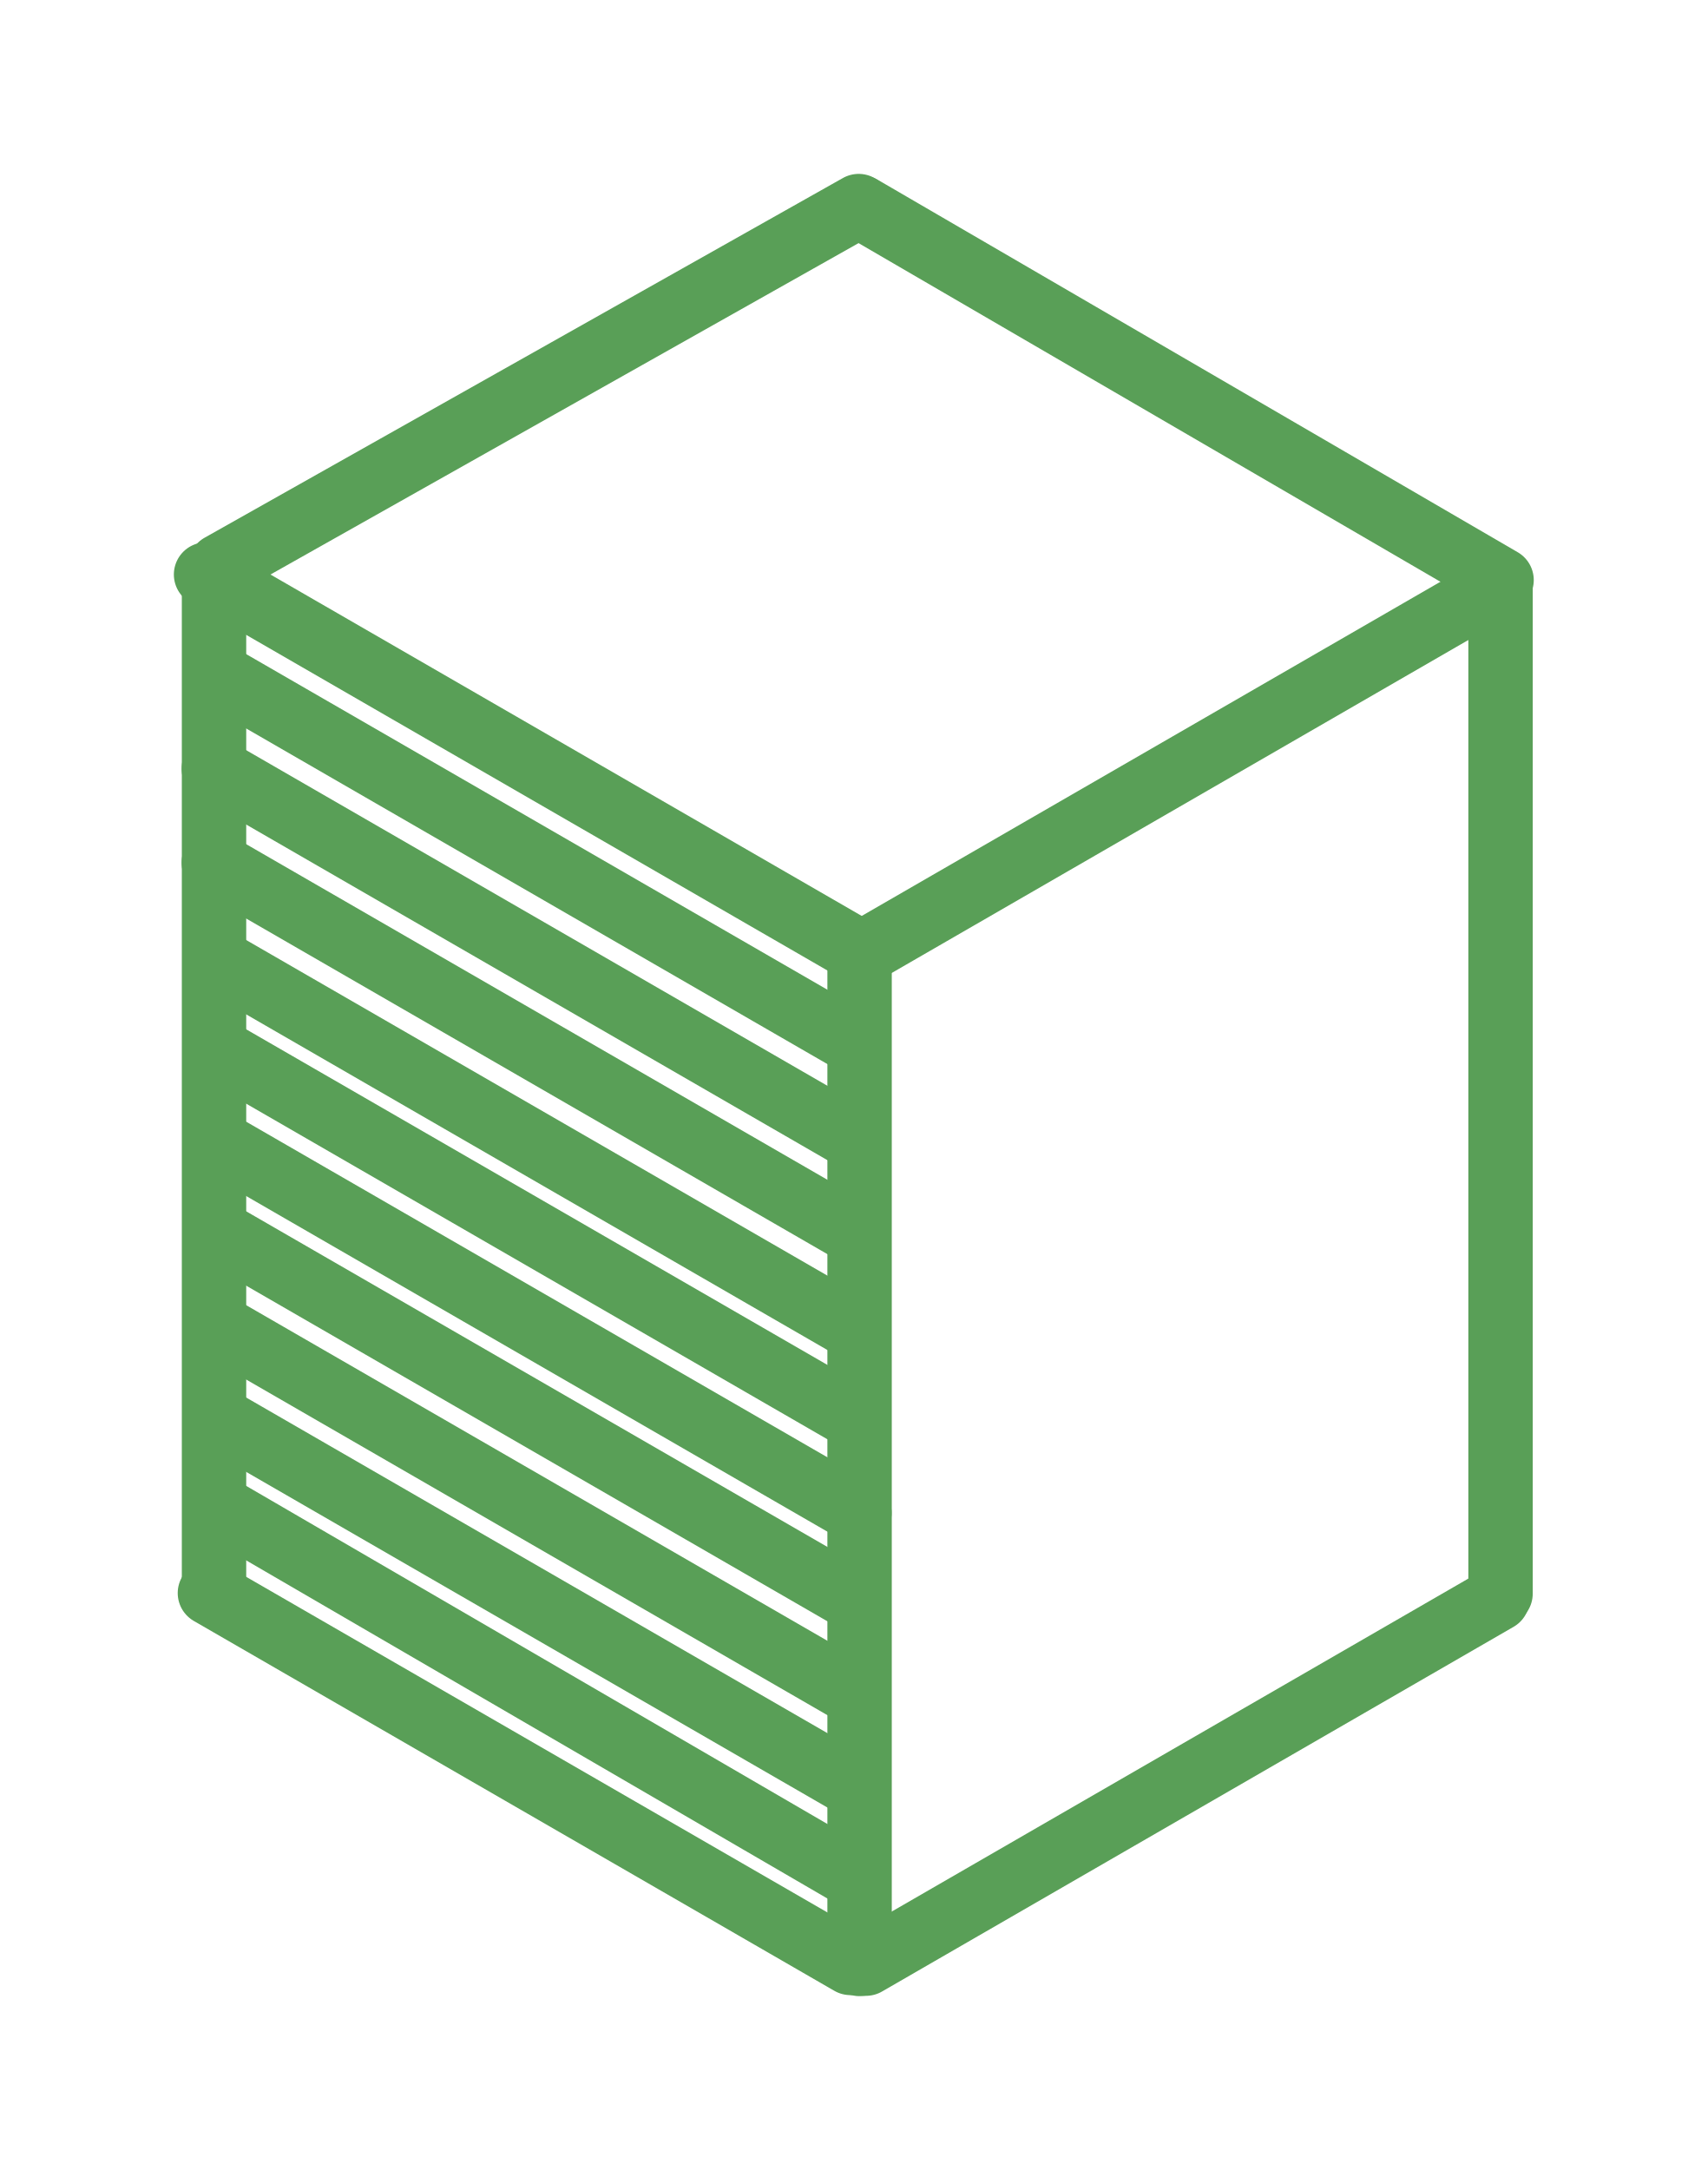
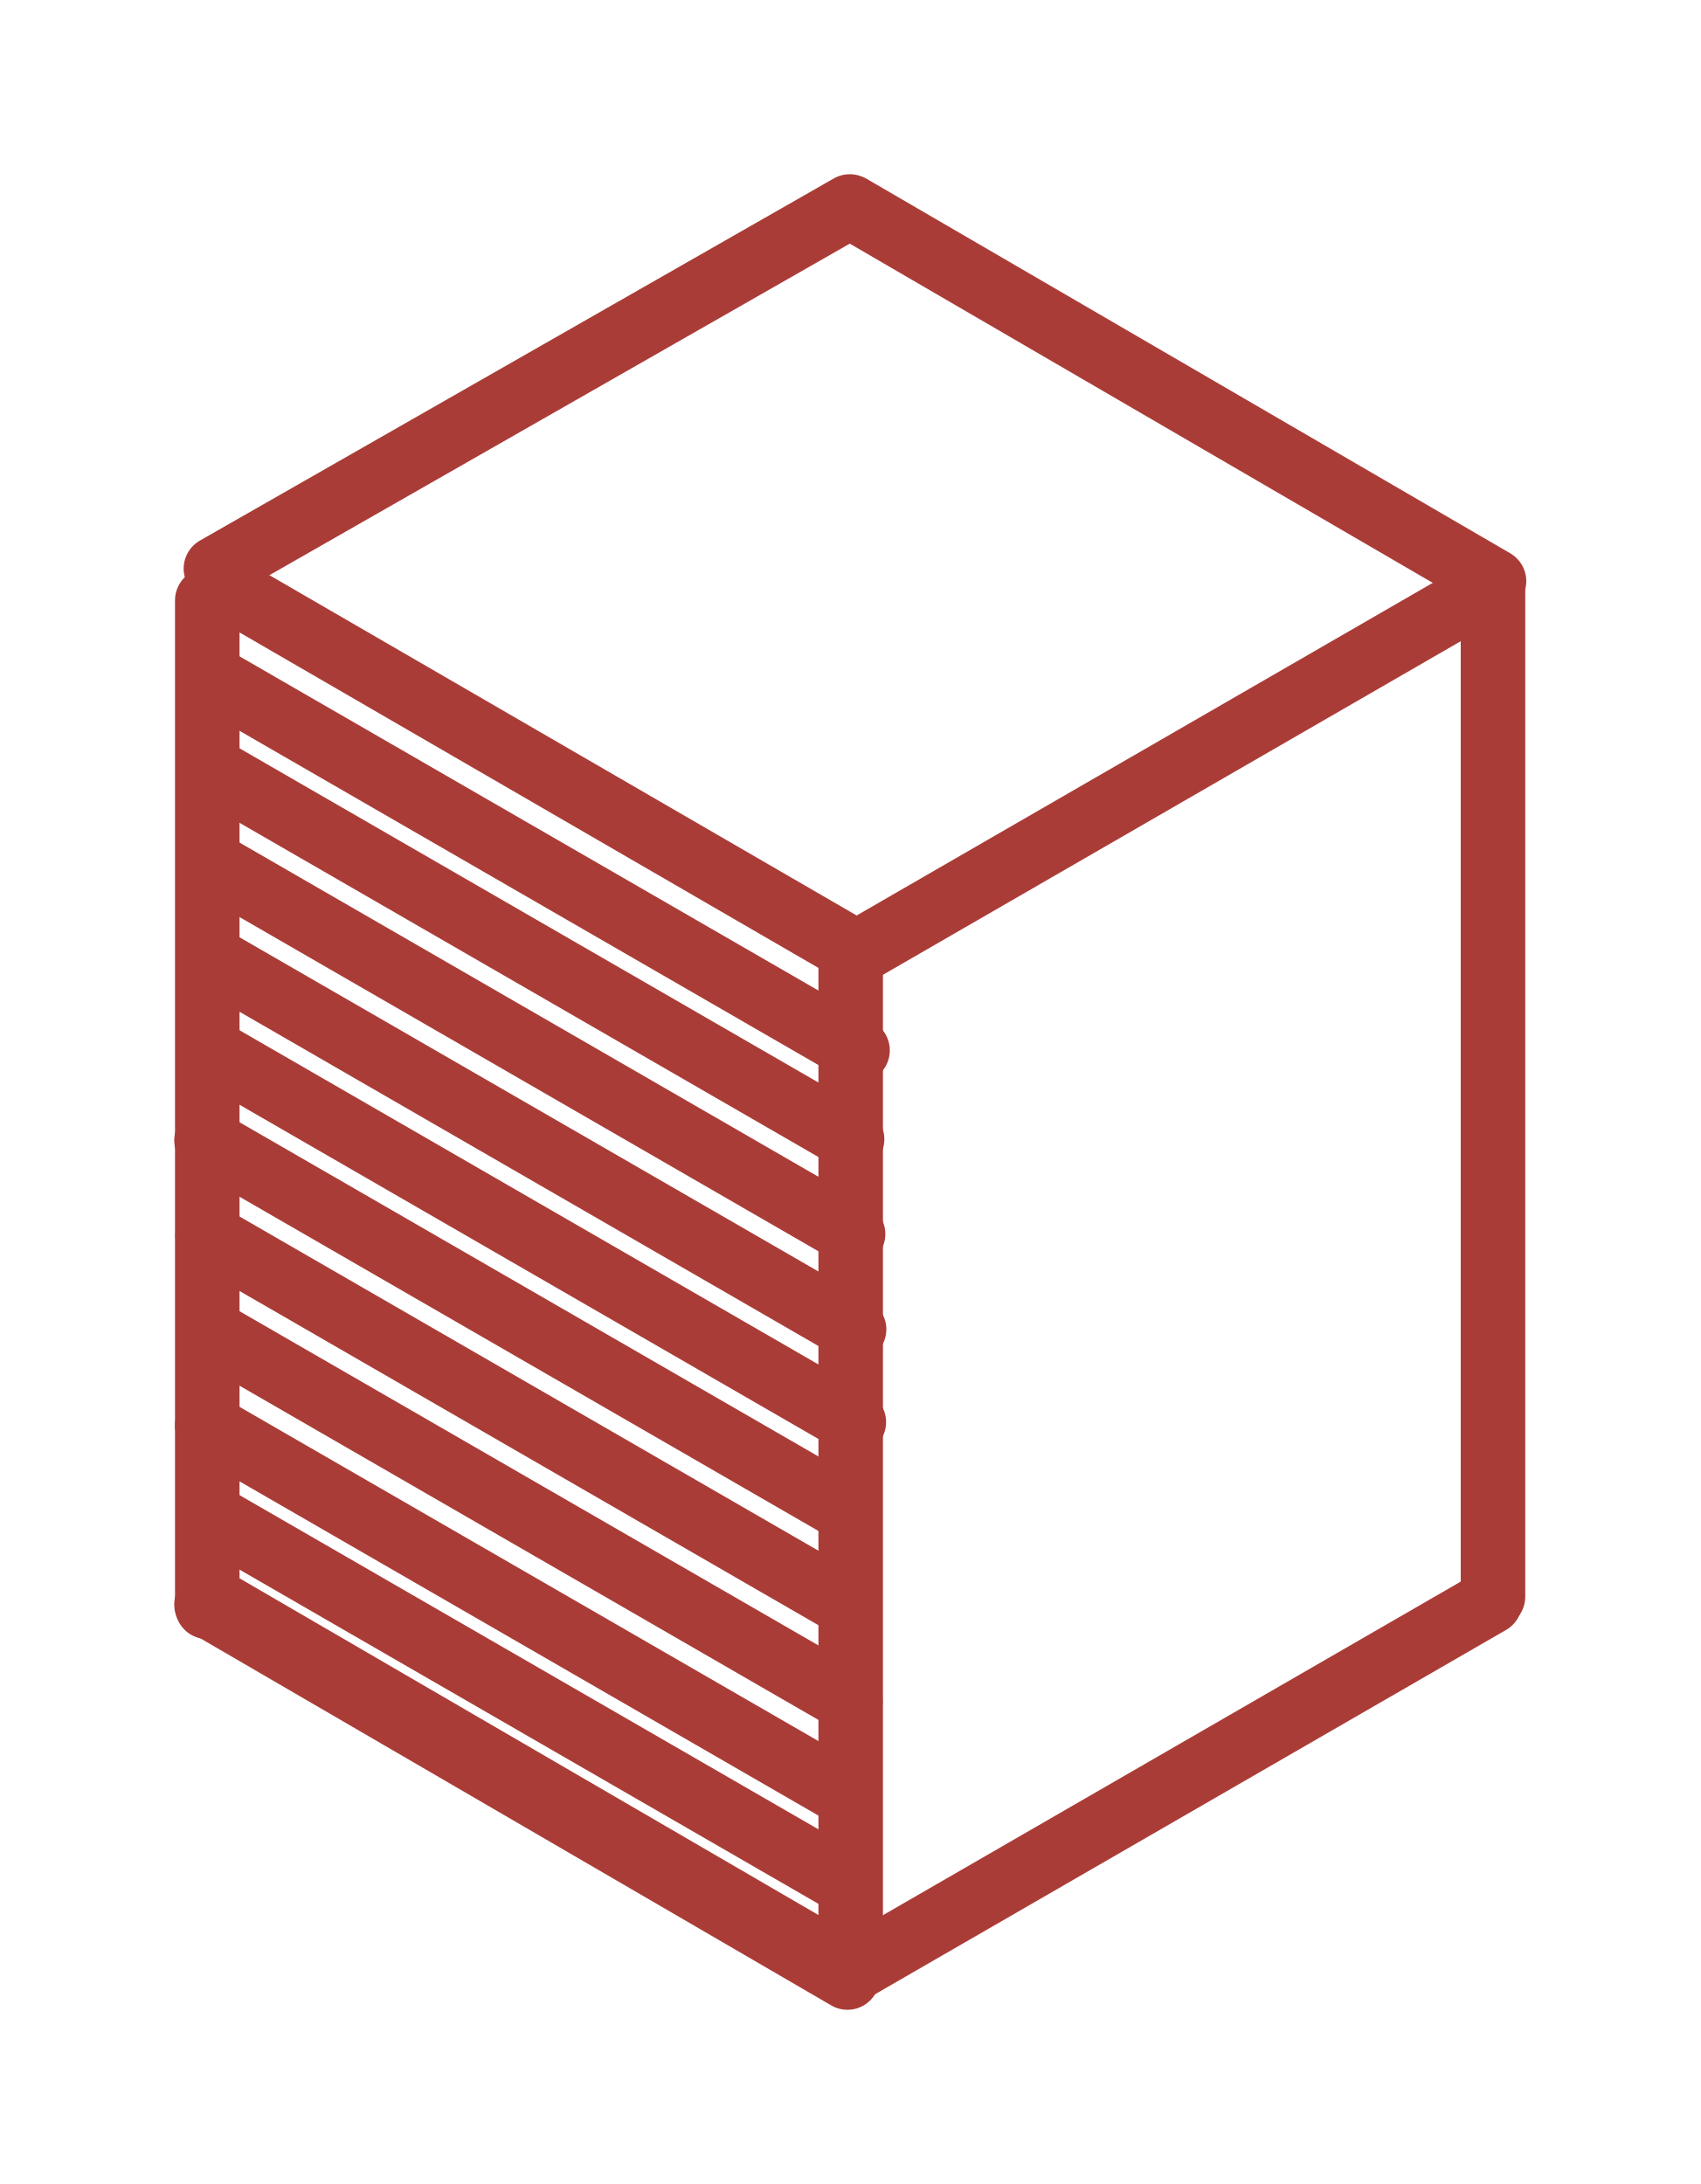
- <svg xmlns="http://www.w3.org/2000/svg" direction="ltr" width="265.193" height="336.951" viewBox="1551.567 3509.639 265.193 336.951" stroke-linecap="round" stroke-linejoin="round" style="background-color: transparent;" encoding="UTF-8&quot;">
+ <svg xmlns="http://www.w3.org/2000/svg" direction="ltr" width="263.533" height="338.476" viewBox="4149.25 2688.182 263.533 338.476" stroke-linecap="round" stroke-linejoin="round" style="background-color: transparent;" encoding="UTF-8&quot;">
  <defs />
-   <g transform="matrix(1, 0, 0, 1, 1685.058, 3658.605)" opacity="1">
-     <path stroke-width="10px" stroke="#599f57" fill="none" d="M0, 0L0, 155.99" />
+   <g transform="matrix(1, 0, 0, 1, 4181.372, 2781.22)" opacity="1">
+     <path stroke-width="10px" stroke="#aa3c37" fill="none" d="M0, 0L0, 155.99" />
  </g>
-   <g transform="matrix(1, 0, 0, 1, 1784.596, 3601.104)" opacity="1">
-     <path stroke-width="10px" stroke="#599f57" fill="none" d="M0, 0L0, 155.99" />
+   <g transform="matrix(1, 0, 0, 1, 4278.352, 2992.948)" opacity="1">
+     <path stroke-width="10px" stroke="#aa3c37" fill="none" d="M2.23, 1.71L-97.1, -56.09" />
  </g>
-   <g transform="matrix(1, 0, 0, 1, 1584.804, 3600.6)" opacity="1">
-     <path stroke-width="10px" stroke="#599f57" fill="none" d="M0, 0L0, 155.99" />
+   <g transform="matrix(1, 0, 0, 1, 4281.081, 2837.147)" opacity="1">
+     <path stroke-width="10px" stroke="#aa3c37" fill="none" d="M0, 0L0, 155.99" />
  </g>
-   <g transform="matrix(1, 0, 0, 1, 1585.616, 3743.713)" opacity="1">
-     <path stroke-width="10px" stroke="#599f57" fill="none" d="M0, 0L97.77, 56.87" />
+   <g transform="matrix(1, 0, 0, 1, 4380.619, 2779.646)" opacity="1">
+     <path stroke-width="10px" stroke="#aa3c37" fill="none" d="M0, 0L0, 155.99" />
  </g>
-   <g transform="matrix(1, 0, 0, 1, 1784.125, 3757.916)" opacity="1">
-     <path stroke-width="10px" stroke="#599f57" fill="none" d="M0, 0L-98.08, 56.63" />
+   <g transform="matrix(1, 0, 0, 1, 4182.139, 2936.109)" opacity="1">
+     <path stroke-width="10px" stroke="#aa3c37" fill="none" d="M0, 0L97.77, 56.87" />
  </g>
-   <g transform="matrix(1, 0, 0, 1, 1784.271, 3600.544)" opacity="1">
-     <path stroke-width="10px" stroke="#599f57" fill="none" d="M0, 0L-98.86, 57.08" />
+   <g transform="matrix(1, 0, 0, 1, 4380.148, 2936.458)" opacity="1">
+     <path stroke-width="10px" stroke="#aa3c37" fill="none" d="M0, 0L-98.08, 56.63" />
  </g>
-   <g transform="matrix(1, 0, 0, 1, 1583.567, 3598.847)" opacity="1">
-     <path stroke-width="10px" stroke="#599f57" fill="none" d="M0, 0L99.47, 57.43" />
+   <g transform="matrix(1, 0, 0, 1, 4380.294, 2779.086)" opacity="1">
+     <path stroke-width="10px" stroke="#aa3c37" fill="none" d="M0, 0L-98.86, 57.08" />
  </g>
-   <g transform="matrix(1, 0, 0, 1, 1585.779, 3597.499)" opacity="1">
-     <path stroke-width="10px" stroke="#599f57" fill="none" d="M0, 0L99.14, -55.86" />
+   <g transform="matrix(1, 0, 0, 1, 4180.77, 2777.389)" opacity="1">
+     <path stroke-width="10px" stroke="#aa3c37" fill="none" d="M3.24, 1.66L99.47, 57.43" />
  </g>
-   <g transform="matrix(1, 0, 0, 1, 1782.526, 3598.002)" opacity="1">
-     <path stroke-width="10px" stroke="#599f57" fill="none" d="M2.23, 1.71L-97.1, -56.09" />
+   <g transform="matrix(1, 0, 0, 1, 4181.802, 2776.041)" opacity="1">
+     <path stroke-width="10px" stroke="#aa3c37" fill="none" d="M0.91, 0.26L99.14, -55.86" />
  </g>
-   <g transform="matrix(1, 0, 0, 1, 1585.365, 3614.42)" opacity="1">
-     <path stroke-width="10px" stroke="#599f57" fill="none" d="M0, 0L99.47, 57.43" />
+   <g transform="matrix(1, 0, 0, 1, 4378.549, 2776.544)" opacity="1">
+     <path stroke-width="10px" stroke="#aa3c37" fill="none" d="M2.23, 1.71L-97.1, -56.09" />
  </g>
-   <g transform="matrix(1, 0, 0, 1, 1585.368, 3729.858)" opacity="1">
-     <path stroke-width="10px" stroke="#599f57" fill="none" d="M0, 0L99.47, 57.43" />
+   <g transform="matrix(1, 0, 0, 1, 4182.674, 2793.538)" opacity="1">
+     <path stroke-width="10px" stroke="#aa3c37" fill="none" d="M0, 0L99.47, 57.43" />
  </g>
-   <g transform="matrix(1, 0, 0, 1, 1585.009, 3658.61)" opacity="1">
-     <path stroke-width="10px" stroke="#599f57" fill="none" d="M0, 0L99.47, 57.43" />
+   <g transform="matrix(1, 0, 0, 1, 4181.984, 2822.002)" opacity="1">
+     <path stroke-width="10px" stroke="#aa3c37" fill="none" d="M0, 0L99.47, 57.43" />
  </g>
-   <g transform="matrix(1, 0, 0, 1, 1584.766, 3643.586)" opacity="1">
-     <path stroke-width="10px" stroke="#599f57" fill="none" d="M0, 0L99.47, 57.43" />
+   <g transform="matrix(1, 0, 0, 1, 4181.829, 2807.306)" opacity="1">
+     <path stroke-width="10px" stroke="#aa3c37" fill="none" d="M0, 0L99.47, 57.43" />
  </g>
-   <g transform="matrix(1, 0, 0, 1, 1584.769, 3628.993)" opacity="1">
-     <path stroke-width="10px" stroke="#599f57" fill="none" d="M0, 0L99.47, 57.43" />
+   <g transform="matrix(1, 0, 0, 1, 4182.138, 2836.77)" opacity="1">
+     <path stroke-width="10px" stroke="#aa3c37" fill="none" d="M0, 0L99.47, 57.43" />
  </g>
-   <g transform="matrix(1, 0, 0, 1, 1585.169, 3672.566)" opacity="1">
-     <path stroke-width="10px" stroke="#599f57" fill="none" d="M0, 0L99.47, 57.43" />
+   <g transform="matrix(1, 0, 0, 1, 4182.099, 2851.157)" opacity="1">
+     <path stroke-width="10px" stroke="#aa3c37" fill="none" d="M0, 0L99.47, 57.43" />
  </g>
-   <g transform="matrix(1, 0, 0, 1, 1585.564, 3687.139)" opacity="1">
-     <path stroke-width="10px" stroke="#599f57" fill="none" d="M0, 0L99.47, 57.43" />
+   <g transform="matrix(1, 0, 0, 1, 4181.408, 2879.622)" opacity="1">
+     <path stroke-width="10px" stroke="#aa3c37" fill="none" d="M0, 0L99.47, 57.43" />
  </g>
-   <g transform="matrix(1, 0, 0, 1, 1584.968, 3700.712)" opacity="1">
-     <path stroke-width="10px" stroke="#599f57" fill="none" d="M0, 0L99.47, 57.43" />
+   <g transform="matrix(1, 0, 0, 1, 4181.253, 2864.925)" opacity="1">
+     <path stroke-width="10px" stroke="#aa3c37" fill="none" d="M0, 0L99.47, 57.43" />
  </g>
-   <g transform="matrix(1, 0, 0, 1, 1584.965, 3715.285)" opacity="1">
-     <path stroke-width="10px" stroke="#599f57" fill="none" d="M0, 0L99.47, 57.43" />
+   <g transform="matrix(1, 0, 0, 1, 4181.563, 2894.389)" opacity="1">
+     <path stroke-width="10px" stroke="#aa3c37" fill="none" d="M0, 0L99.47, 57.43" />
  </g>
-   <g transform="matrix(1, 0, 0, 1, 1584.166, 3757.005)" opacity="1">
-     <path stroke-width="10px" stroke="#599f57" fill="none" d="M0, 0L99.47, 57.43" />
+   <g transform="matrix(1, 0, 0, 1, 4181.367, 2909.102)" opacity="1">
+     <path stroke-width="10px" stroke="#aa3c37" fill="none" d="M0, 0L99.47, 57.43" />
+   </g>
+   <g transform="matrix(1, 0, 0, 1, 4181.521, 2922.869)" opacity="1">
+     <path stroke-width="10px" stroke="#aa3c37" fill="none" d="M0, 0L99.47, 57.43" />
  </g>
</svg>
